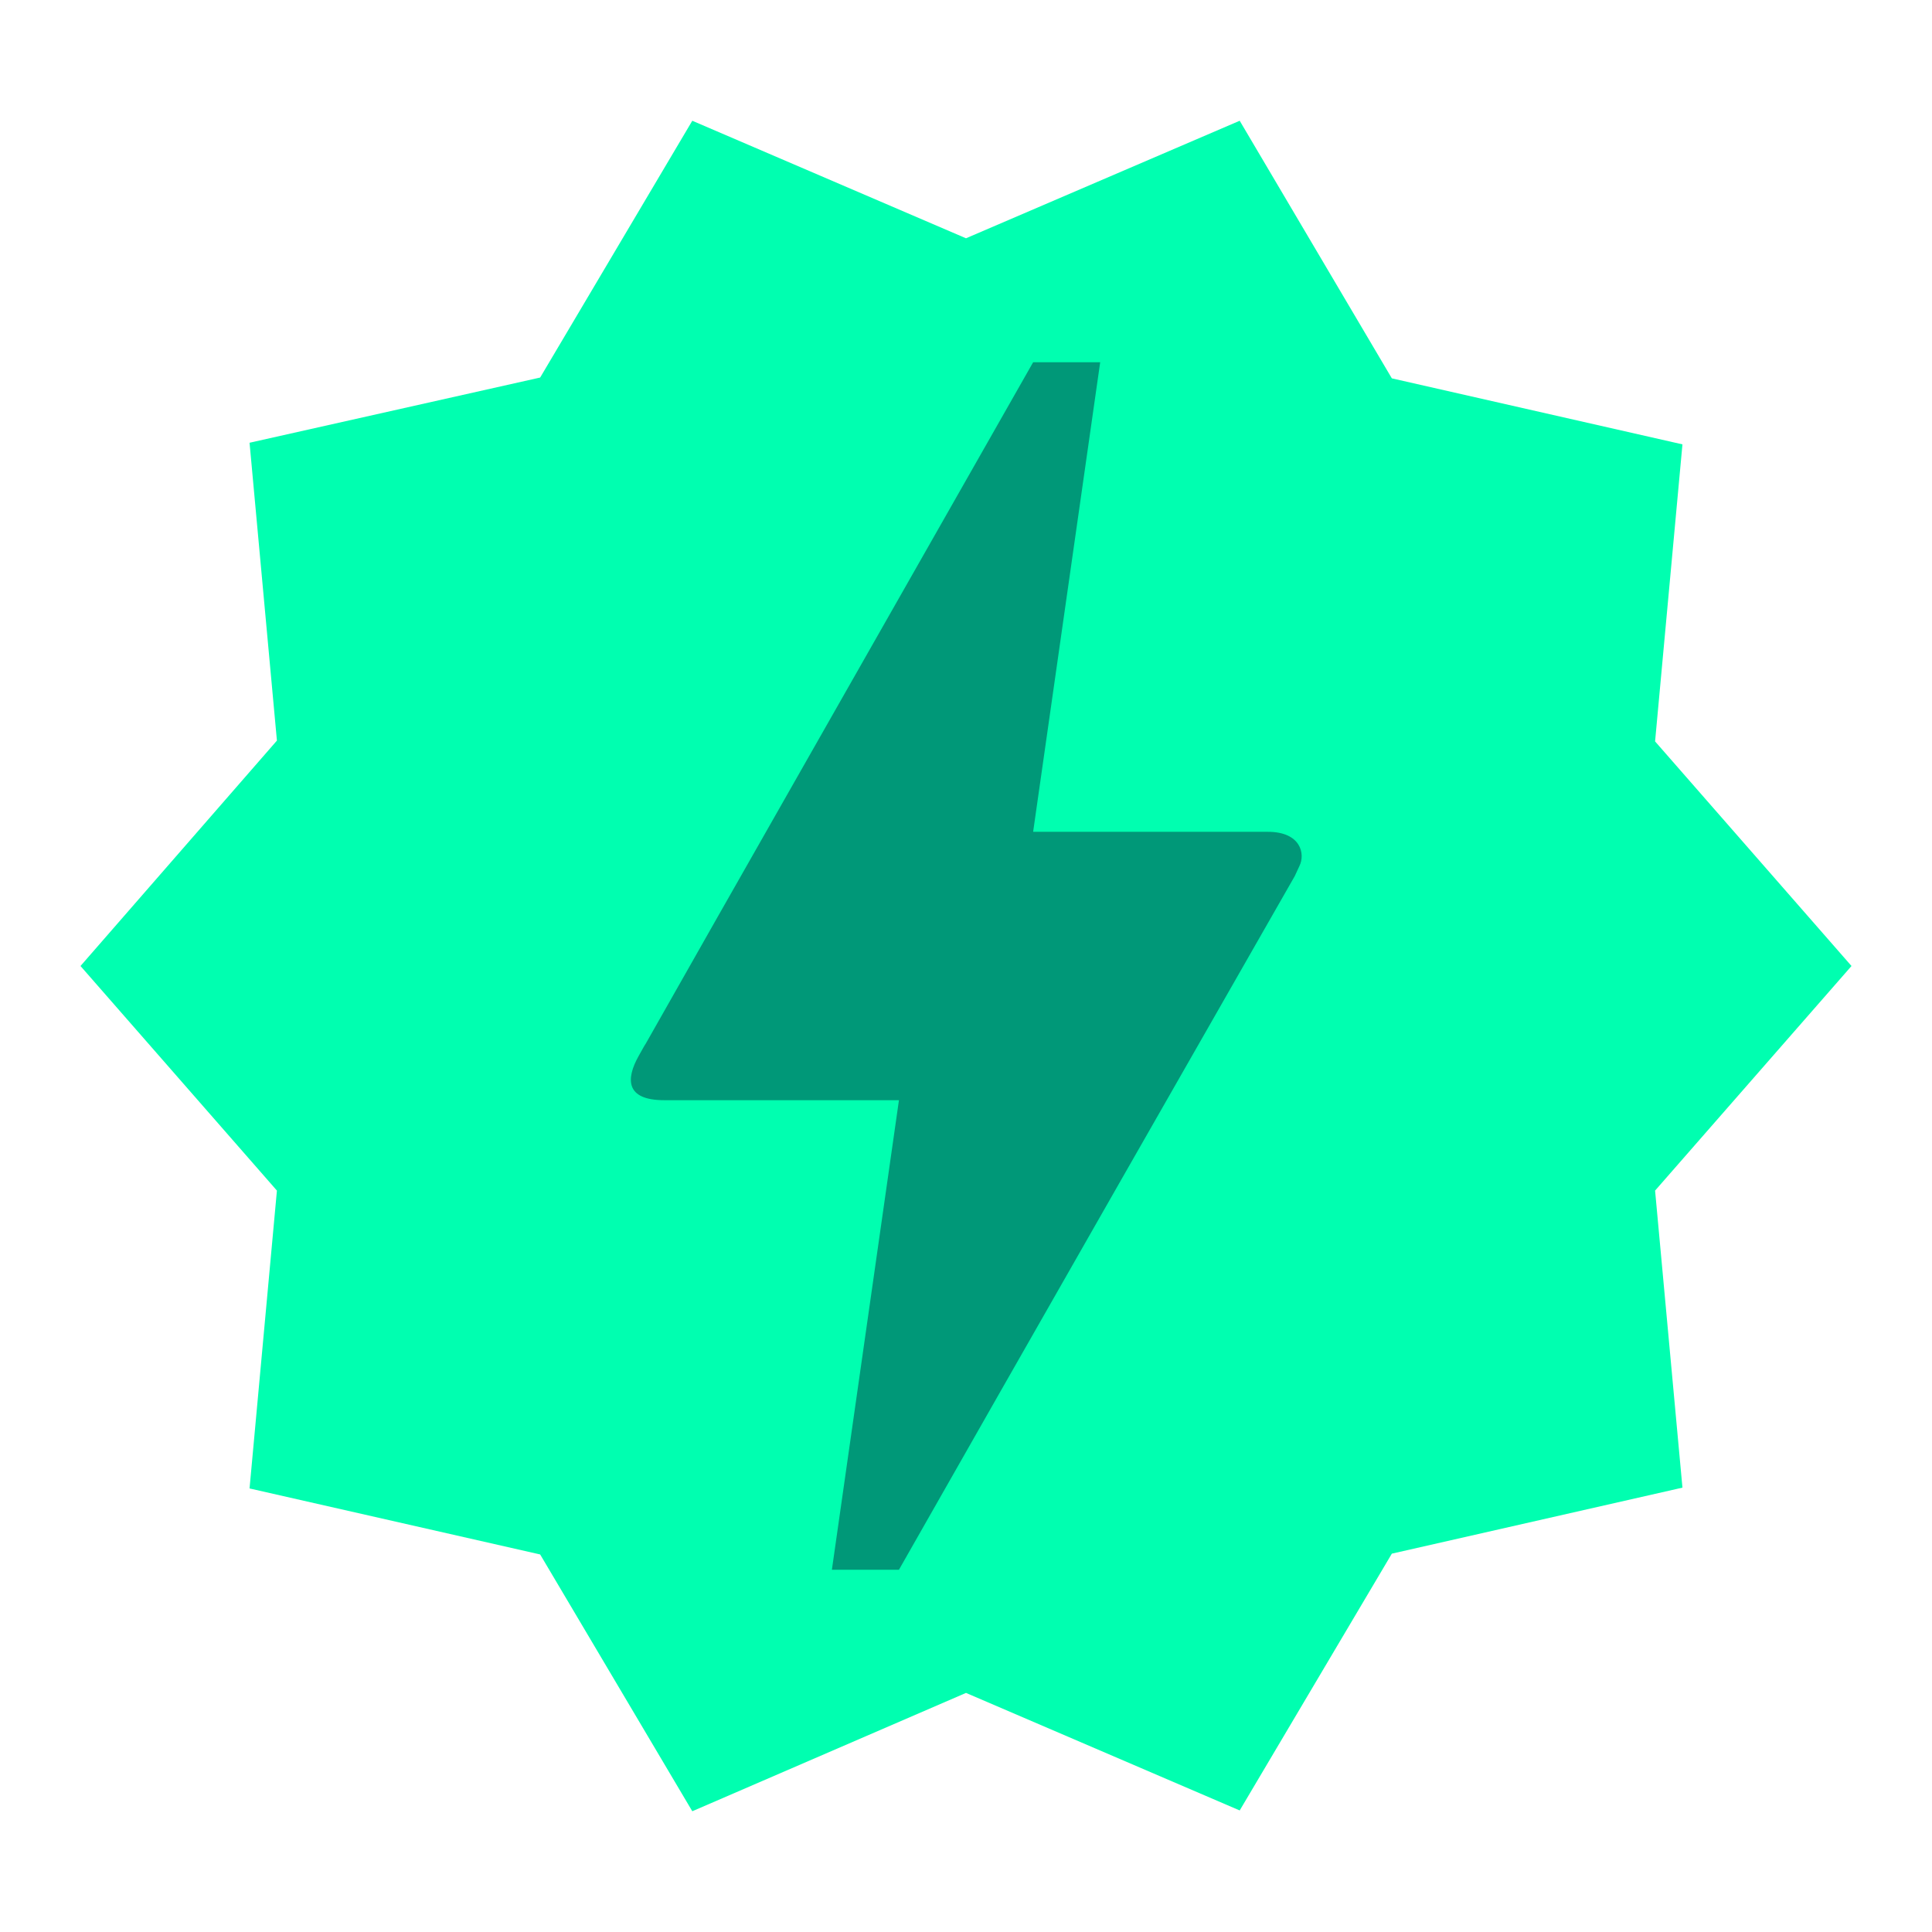
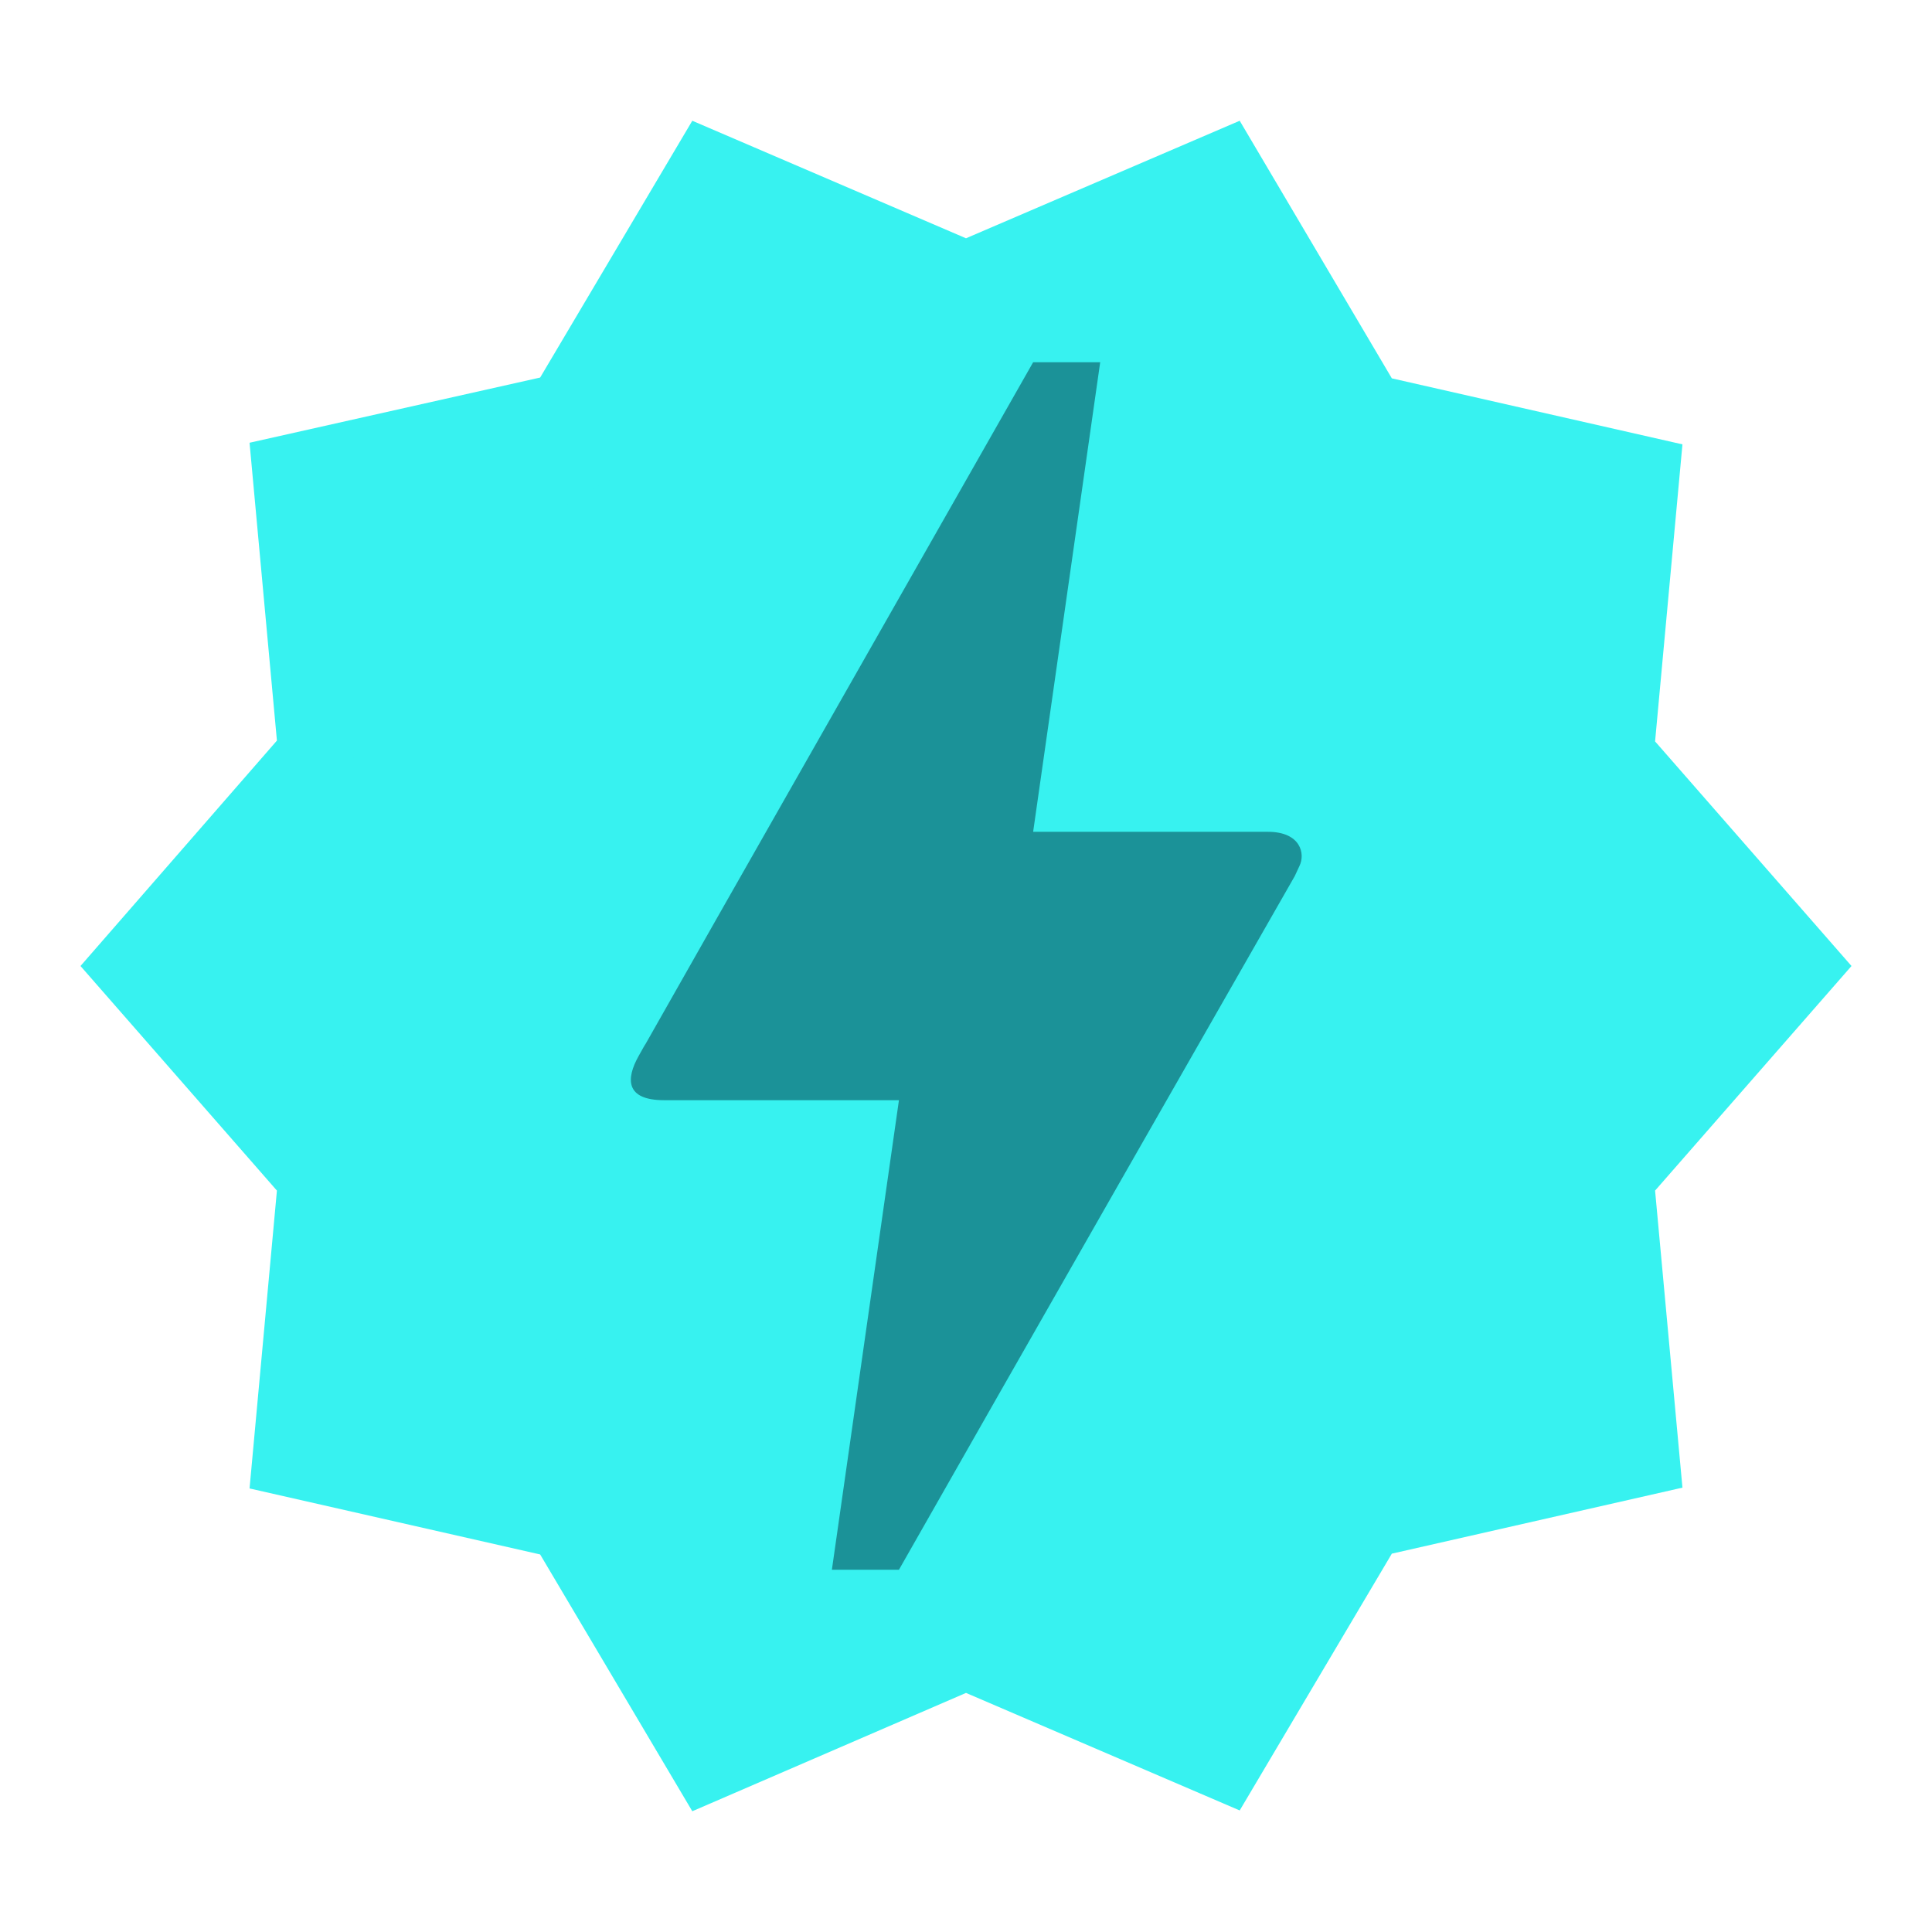
<svg xmlns="http://www.w3.org/2000/svg" width="24" height="24" viewBox="0 0 24 24" fill="none">
-   <path d="M23 12L20.56 9.21L20.9 5.52L17.29 4.7L15.4 1.5L12 2.96L8.6 1.5L6.71 4.69L3.1 5.5L3.44 9.2L1 12L3.44 14.79L3.1 18.49L6.71 19.31L8.6 22.5L12 21.03L15.4 22.49L17.29 19.3L20.9 18.48L20.56 14.79L23 12ZM9.38 16.01L7 13.61C6.61 13.22 6.61 12.59 7 12.2L7.07 12.13C7.46 11.74 8.1 11.74 8.49 12.13L10.1 13.75L15.25 8.59C15.64 8.2 16.28 8.2 16.67 8.59L16.74 8.66C17.13 9.05 17.13 9.68 16.74 10.07L10.82 16.01C10.41 16.4 9.78 16.4 9.38 16.01Z" fill="#00FFB0" />
-   <ellipse cx="11.5" cy="11.5" rx="7.5" ry="6.5" fill="#00FFB0" />
+   <path d="M23 12L20.56 9.21L20.9 5.52L17.29 4.7L15.4 1.5L12 2.96L8.6 1.5L6.71 4.69L3.1 5.5L3.44 9.2L1 12L3.44 14.79L3.1 18.49L6.71 19.31L8.6 22.5L12 21.03L15.4 22.49L17.29 19.3L20.9 18.48L20.56 14.79L23 12ZM9.38 16.01L7 13.61C6.61 13.22 6.61 12.59 7 12.2L7.07 12.13C7.46 11.74 8.1 11.74 8.49 12.13L10.1 13.75L15.25 8.59C15.64 8.2 16.28 8.2 16.67 8.59L16.74 8.66C17.13 9.05 17.13 9.68 16.74 10.07L10.82 16.01C10.41 16.4 9.78 16.4 9.38 16.01Z" fill="#37f2f0" />
+   <ellipse cx="11.5" cy="11.5" rx="7.5" ry="6.5" fill="#37f2f0" />
  <path d="M11.167 19.5H10.334L11.167 13.667H8.25C7.767 13.667 7.775 13.4 7.934 13.117C8.092 12.833 7.975 13.05 7.992 13.017C9.067 11.117 10.684 8.283 12.834 4.5H13.667L12.834 10.333H15.75C16.159 10.333 16.217 10.608 16.142 10.758L16.084 10.883C12.8 16.625 11.167 19.5 11.167 19.5Z" fill="#003340" fill-opacity="0.5" />
</svg>
